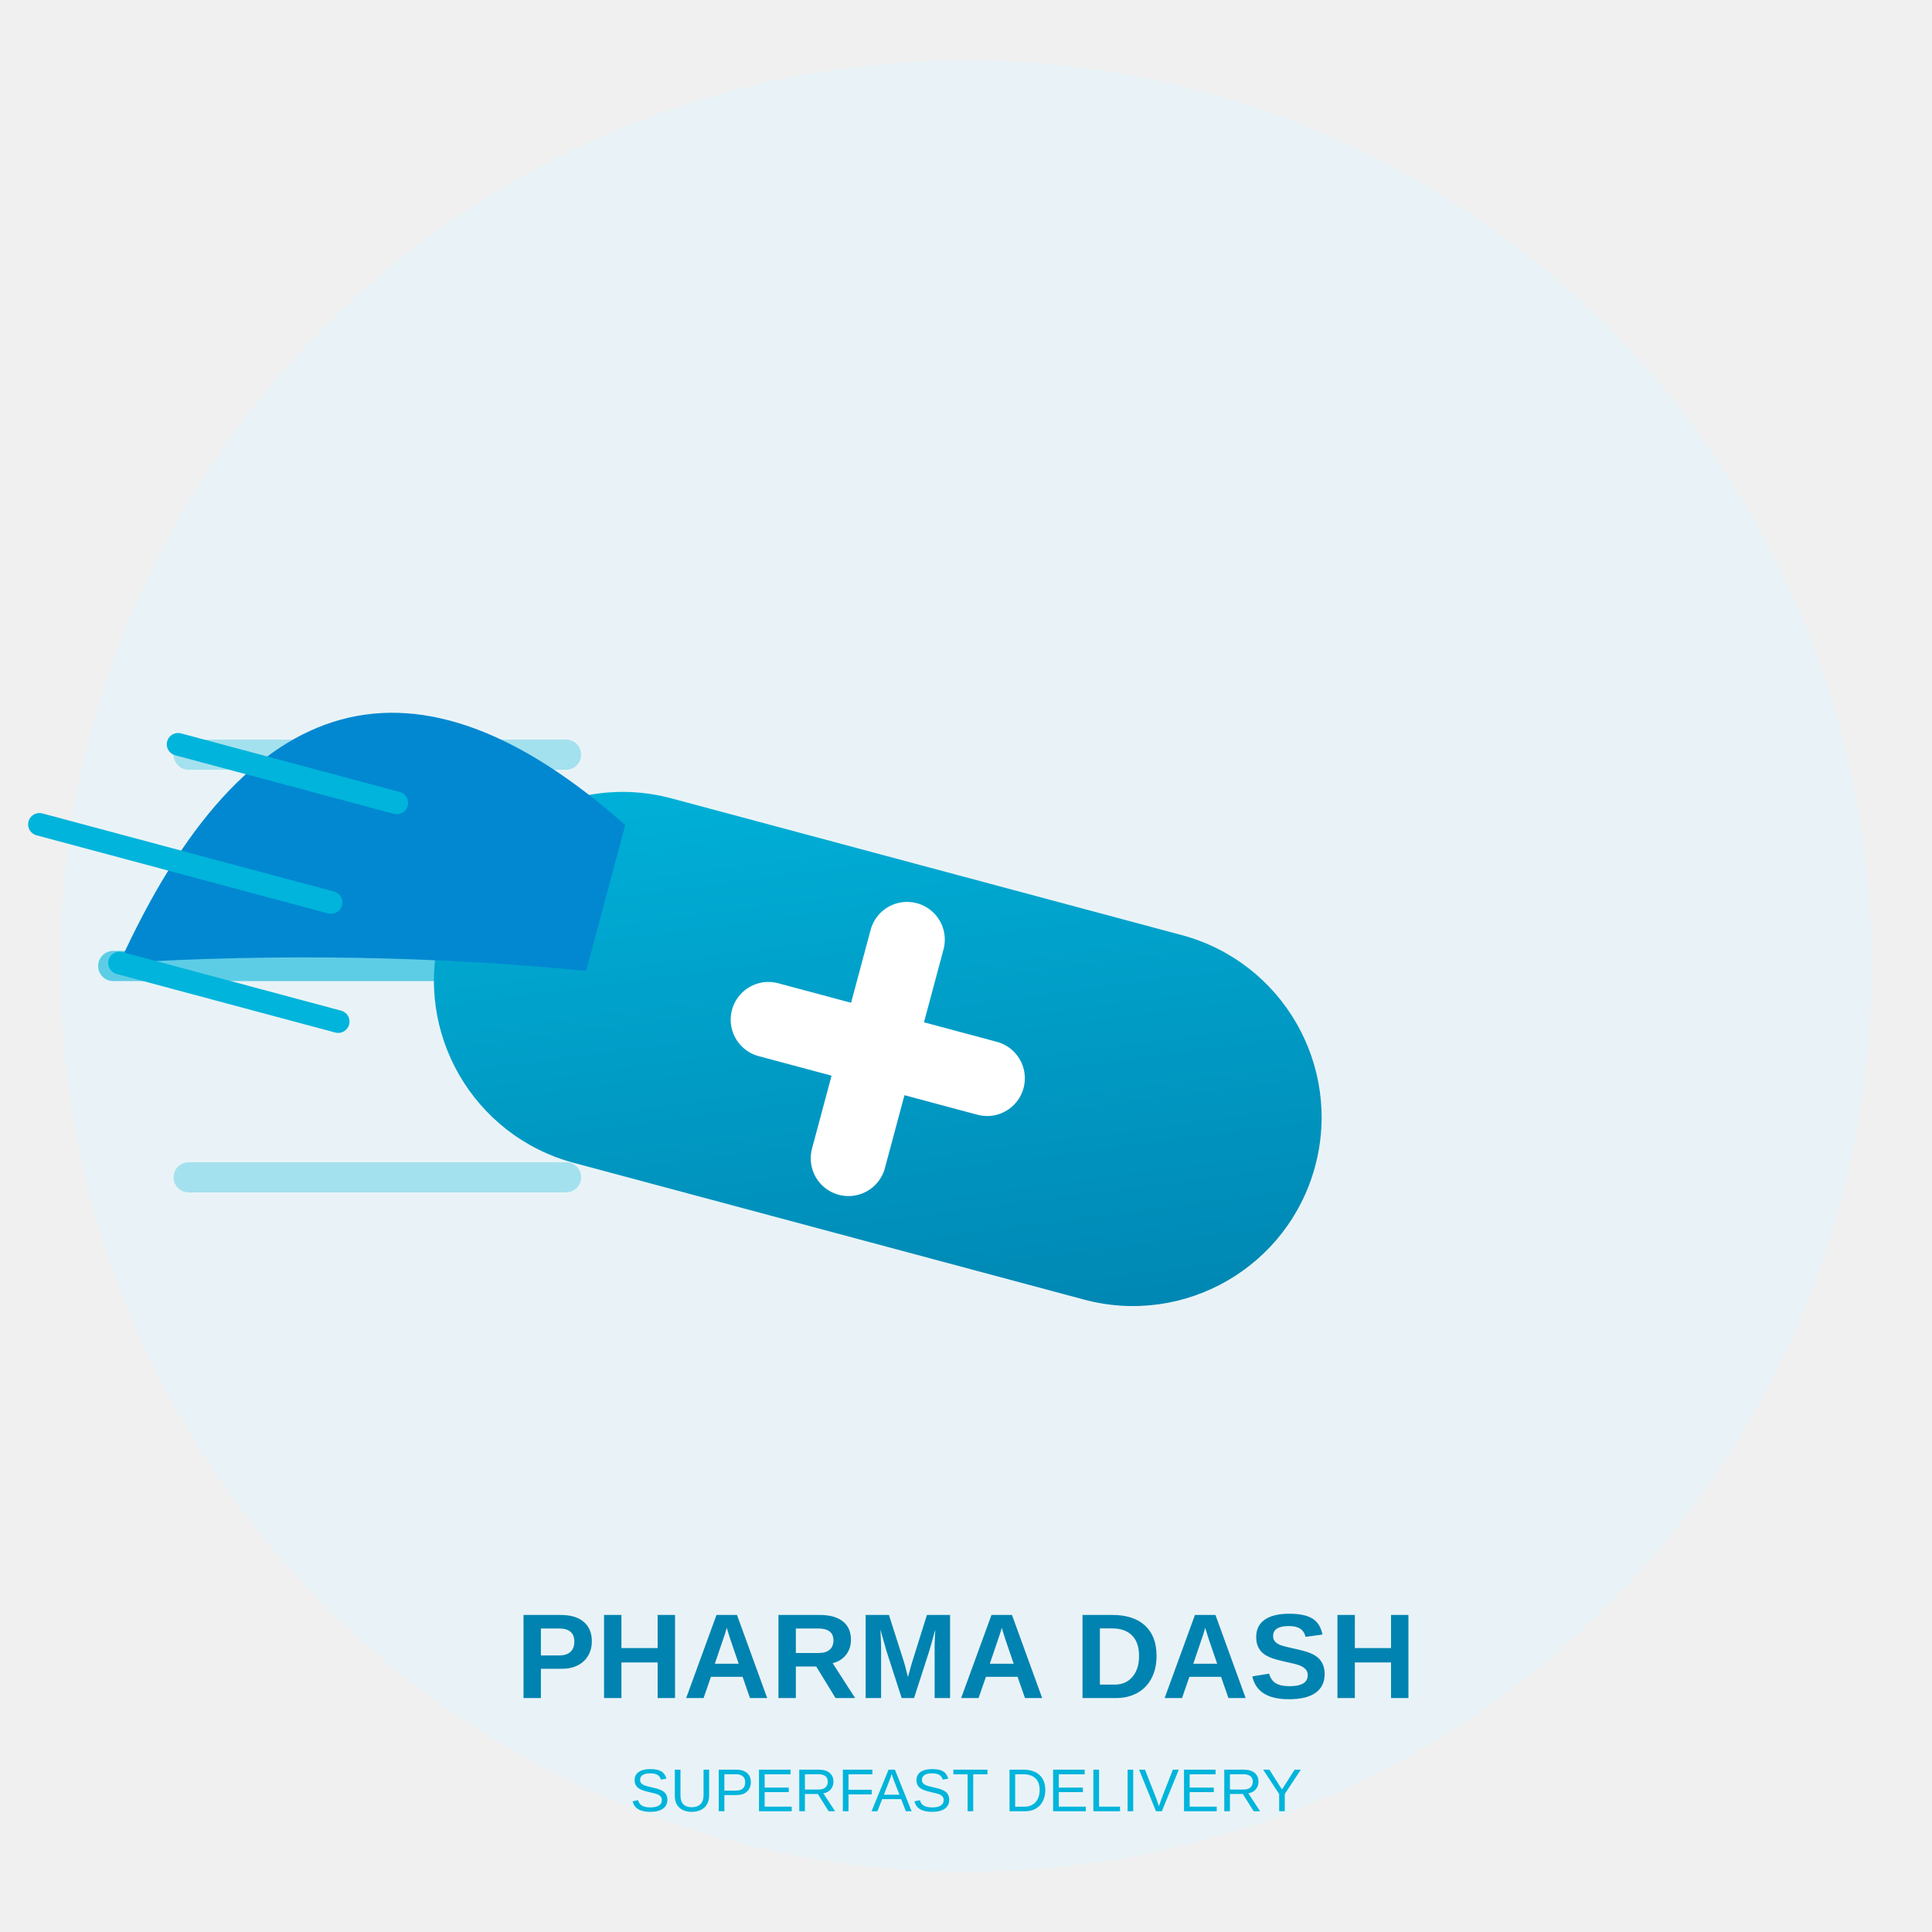
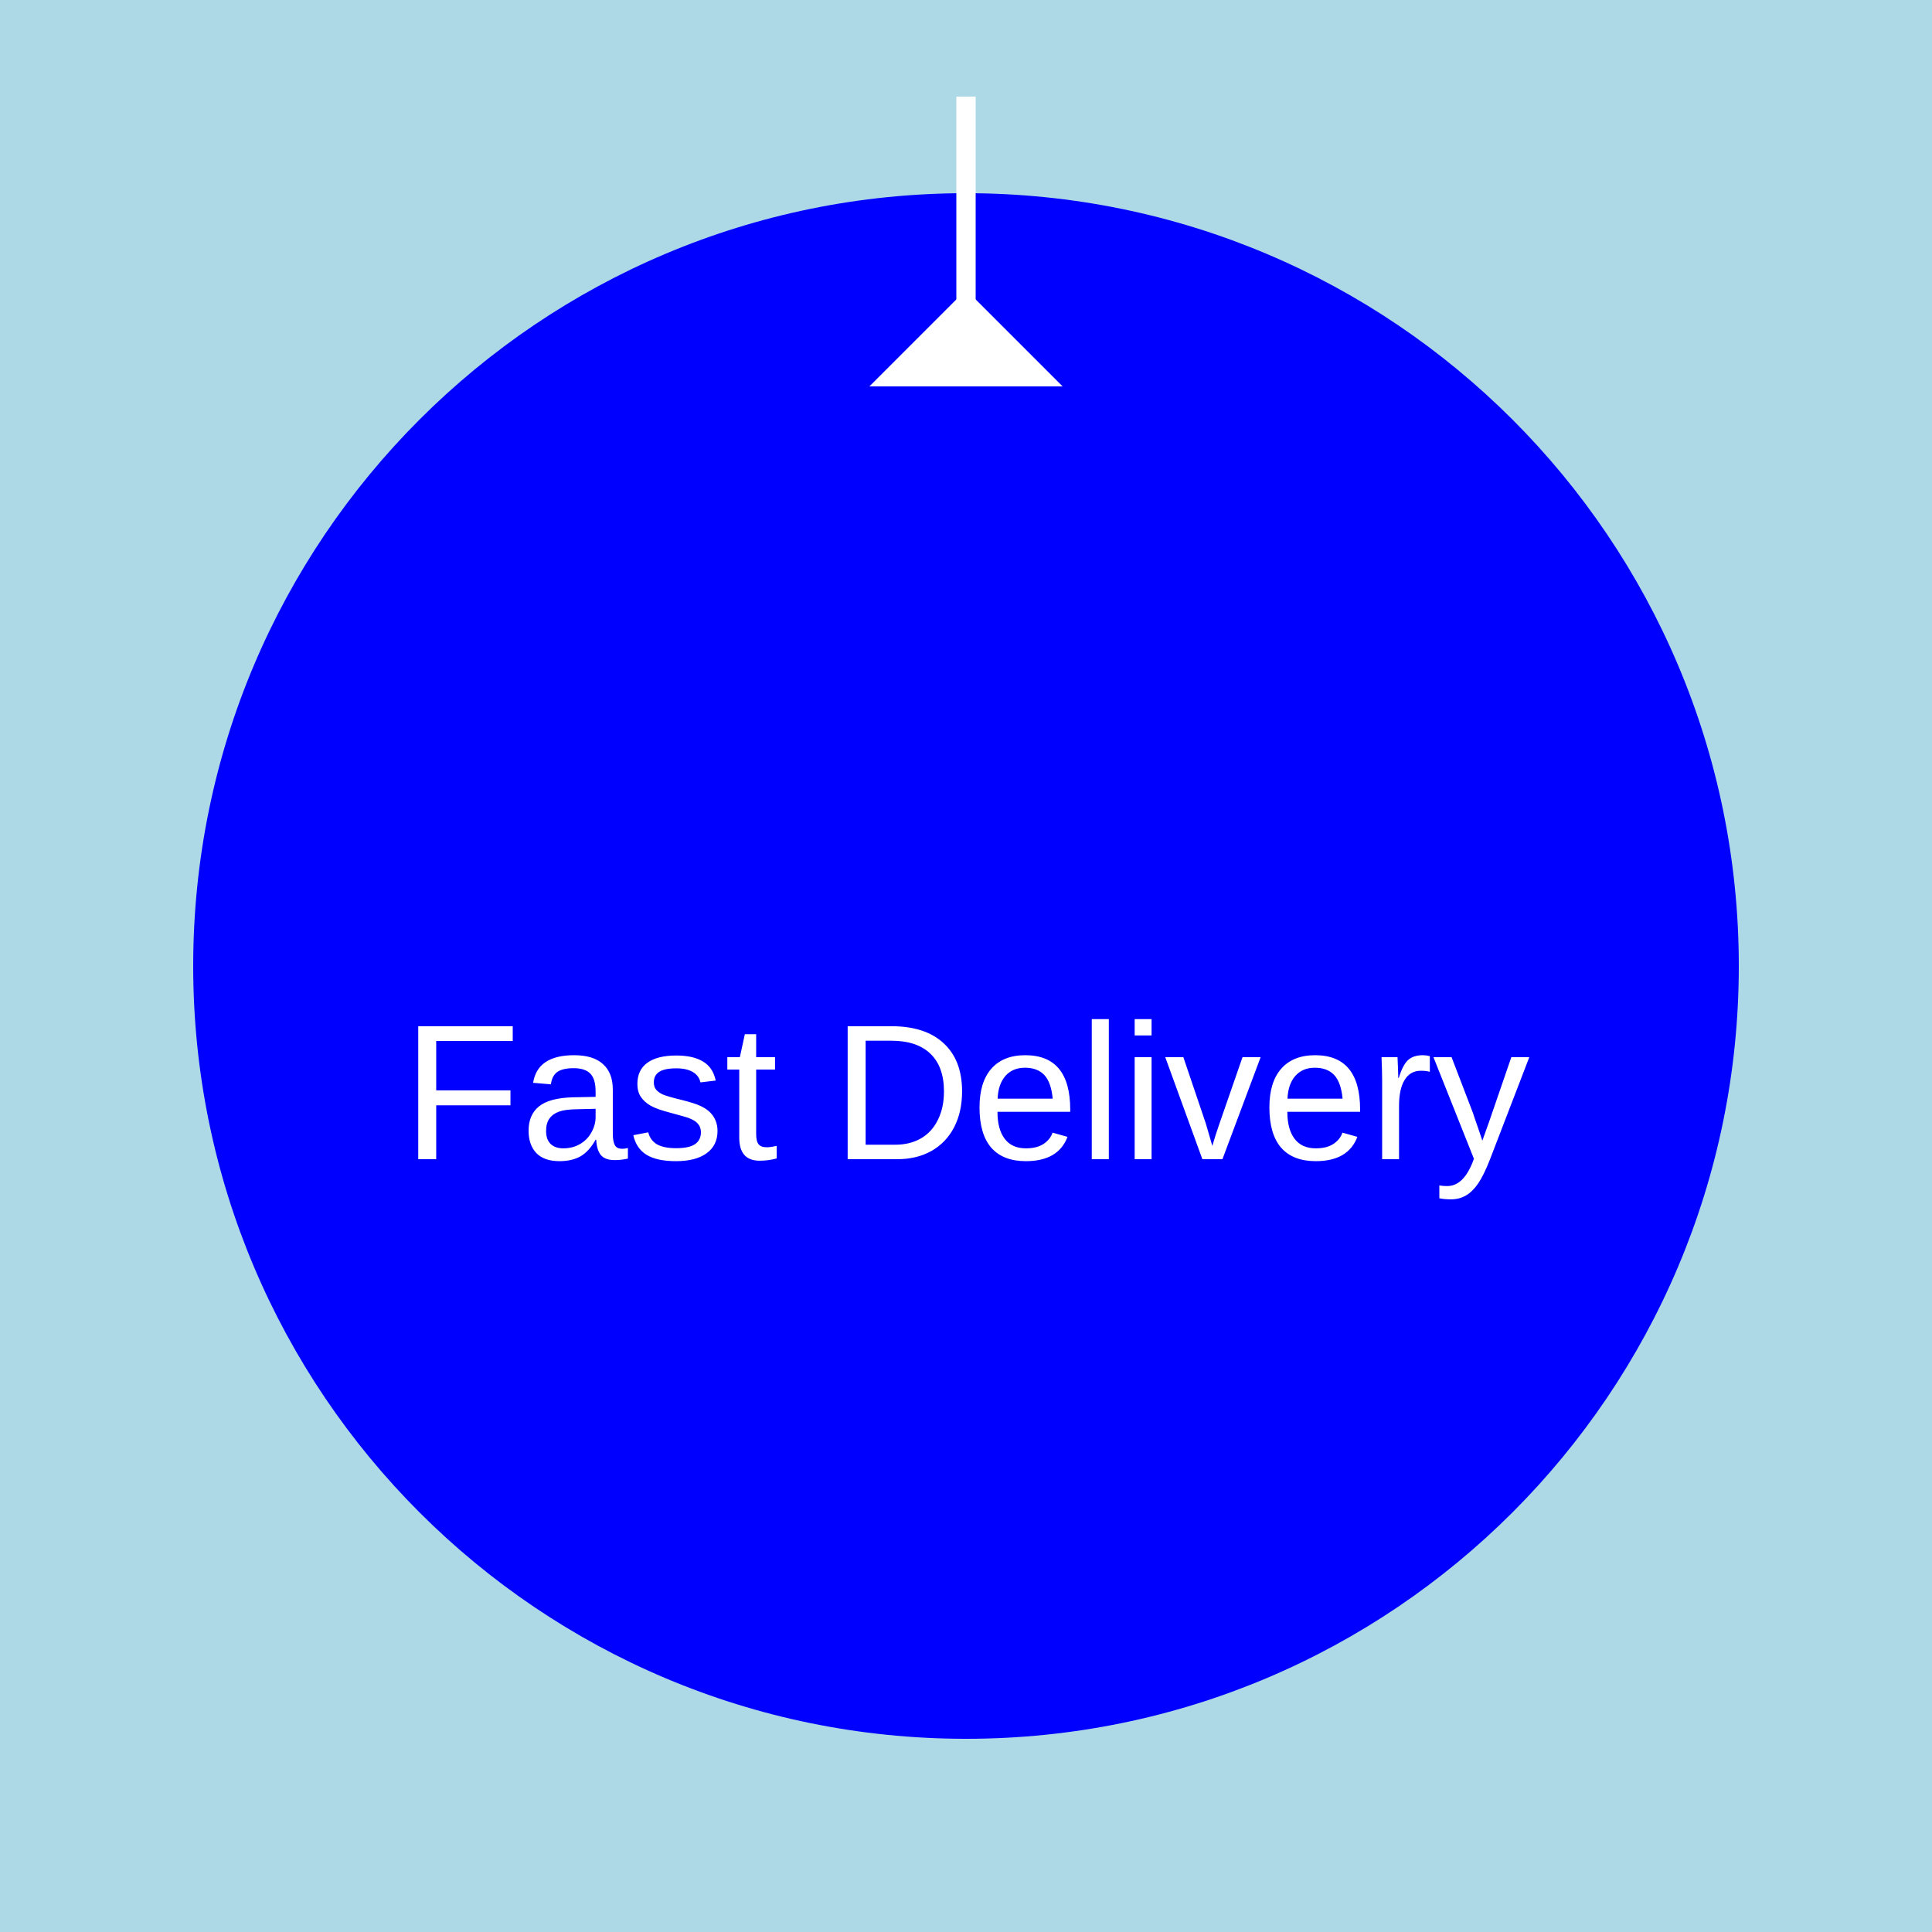
- <svg xmlns="http://www.w3.org/2000/svg" width="512" height="512" viewBox="0 0 512 512">
-   <defs>
-     <linearGradient id="mainBlue" x1="0%" y1="0%" x2="100%" y2="100%">
-       <stop offset="0%" style="stop-color:#00B4DB;stop-opacity:1" />
-       <stop offset="100%" style="stop-color:#0083B0;stop-opacity:1" />
-     </linearGradient>
-     <filter id="shadow" x="-20%" y="-20%" width="140%" height="140%">
-       <blur stdDeviation="5" />
-     </filter>
-   </defs>
-   <circle cx="256" cy="256" r="240" fill="#E1F5FE" opacity="0.5" />
-   <g stroke="#00B4DB" stroke-width="8" stroke-linecap="round">
-     <line x1="50" y1="200" x2="150" y2="200" opacity="0.3" />
-     <line x1="30" y1="256" x2="130" y2="256" opacity="0.6" />
-     <line x1="50" y1="312" x2="150" y2="312" opacity="0.3" />
-   </g>
-   <g transform="translate(140, 160) rotate(15)">
-     <rect x="0" y="40" width="240" height="100" rx="50" fill="url(#mainBlue)" />
-     <path d="M120 60 V120 M90 90 H150" stroke="white" stroke-width="20" stroke-linecap="round" />
-     <path d="M40 50 Q-60 0 -80 120 Q-20 100 40 90" fill="#0288D1">
-       <animateTransform attributeName="transform" type="skewY" values="0;5;0" dur="1s" repeatCount="indefinite" />
-     </path>
-     <path d="M-20 60 H-80 M-30 90 H-110 M-20 120 H-80" stroke="#00B4DB" stroke-width="6" stroke-linecap="round" />
-   </g>
-   <text x="256" y="450" font-family="Arial, sans-serif" font-size="32" font-weight="bold" fill="#0083B0" text-anchor="middle">
-     PHARMA DASH
- </text>
-   <text x="256" y="480" font-family="Arial, sans-serif" font-size="16" fill="#00B4DB" text-anchor="middle">
-     SUPERFAST DELIVERY
- </text>
+ <svg xmlns="http://www.w3.org/2000/svg" width="200" height="200">
+   <rect width="100%" height="100%" fill="lightblue" />
+   <circle cx="100" cy="100" r="80" fill="blue" />
+   <text x="100" y="120" font-family="Arial" font-size="20" fill="white" text-anchor="middle">Fast Delivery</text>
+   <polygon points="100,30 90,40 110,40" fill="white" />
+   <line x1="100" y1="40" x2="100" y2="10" stroke="white" stroke-width="2" />
</svg>
